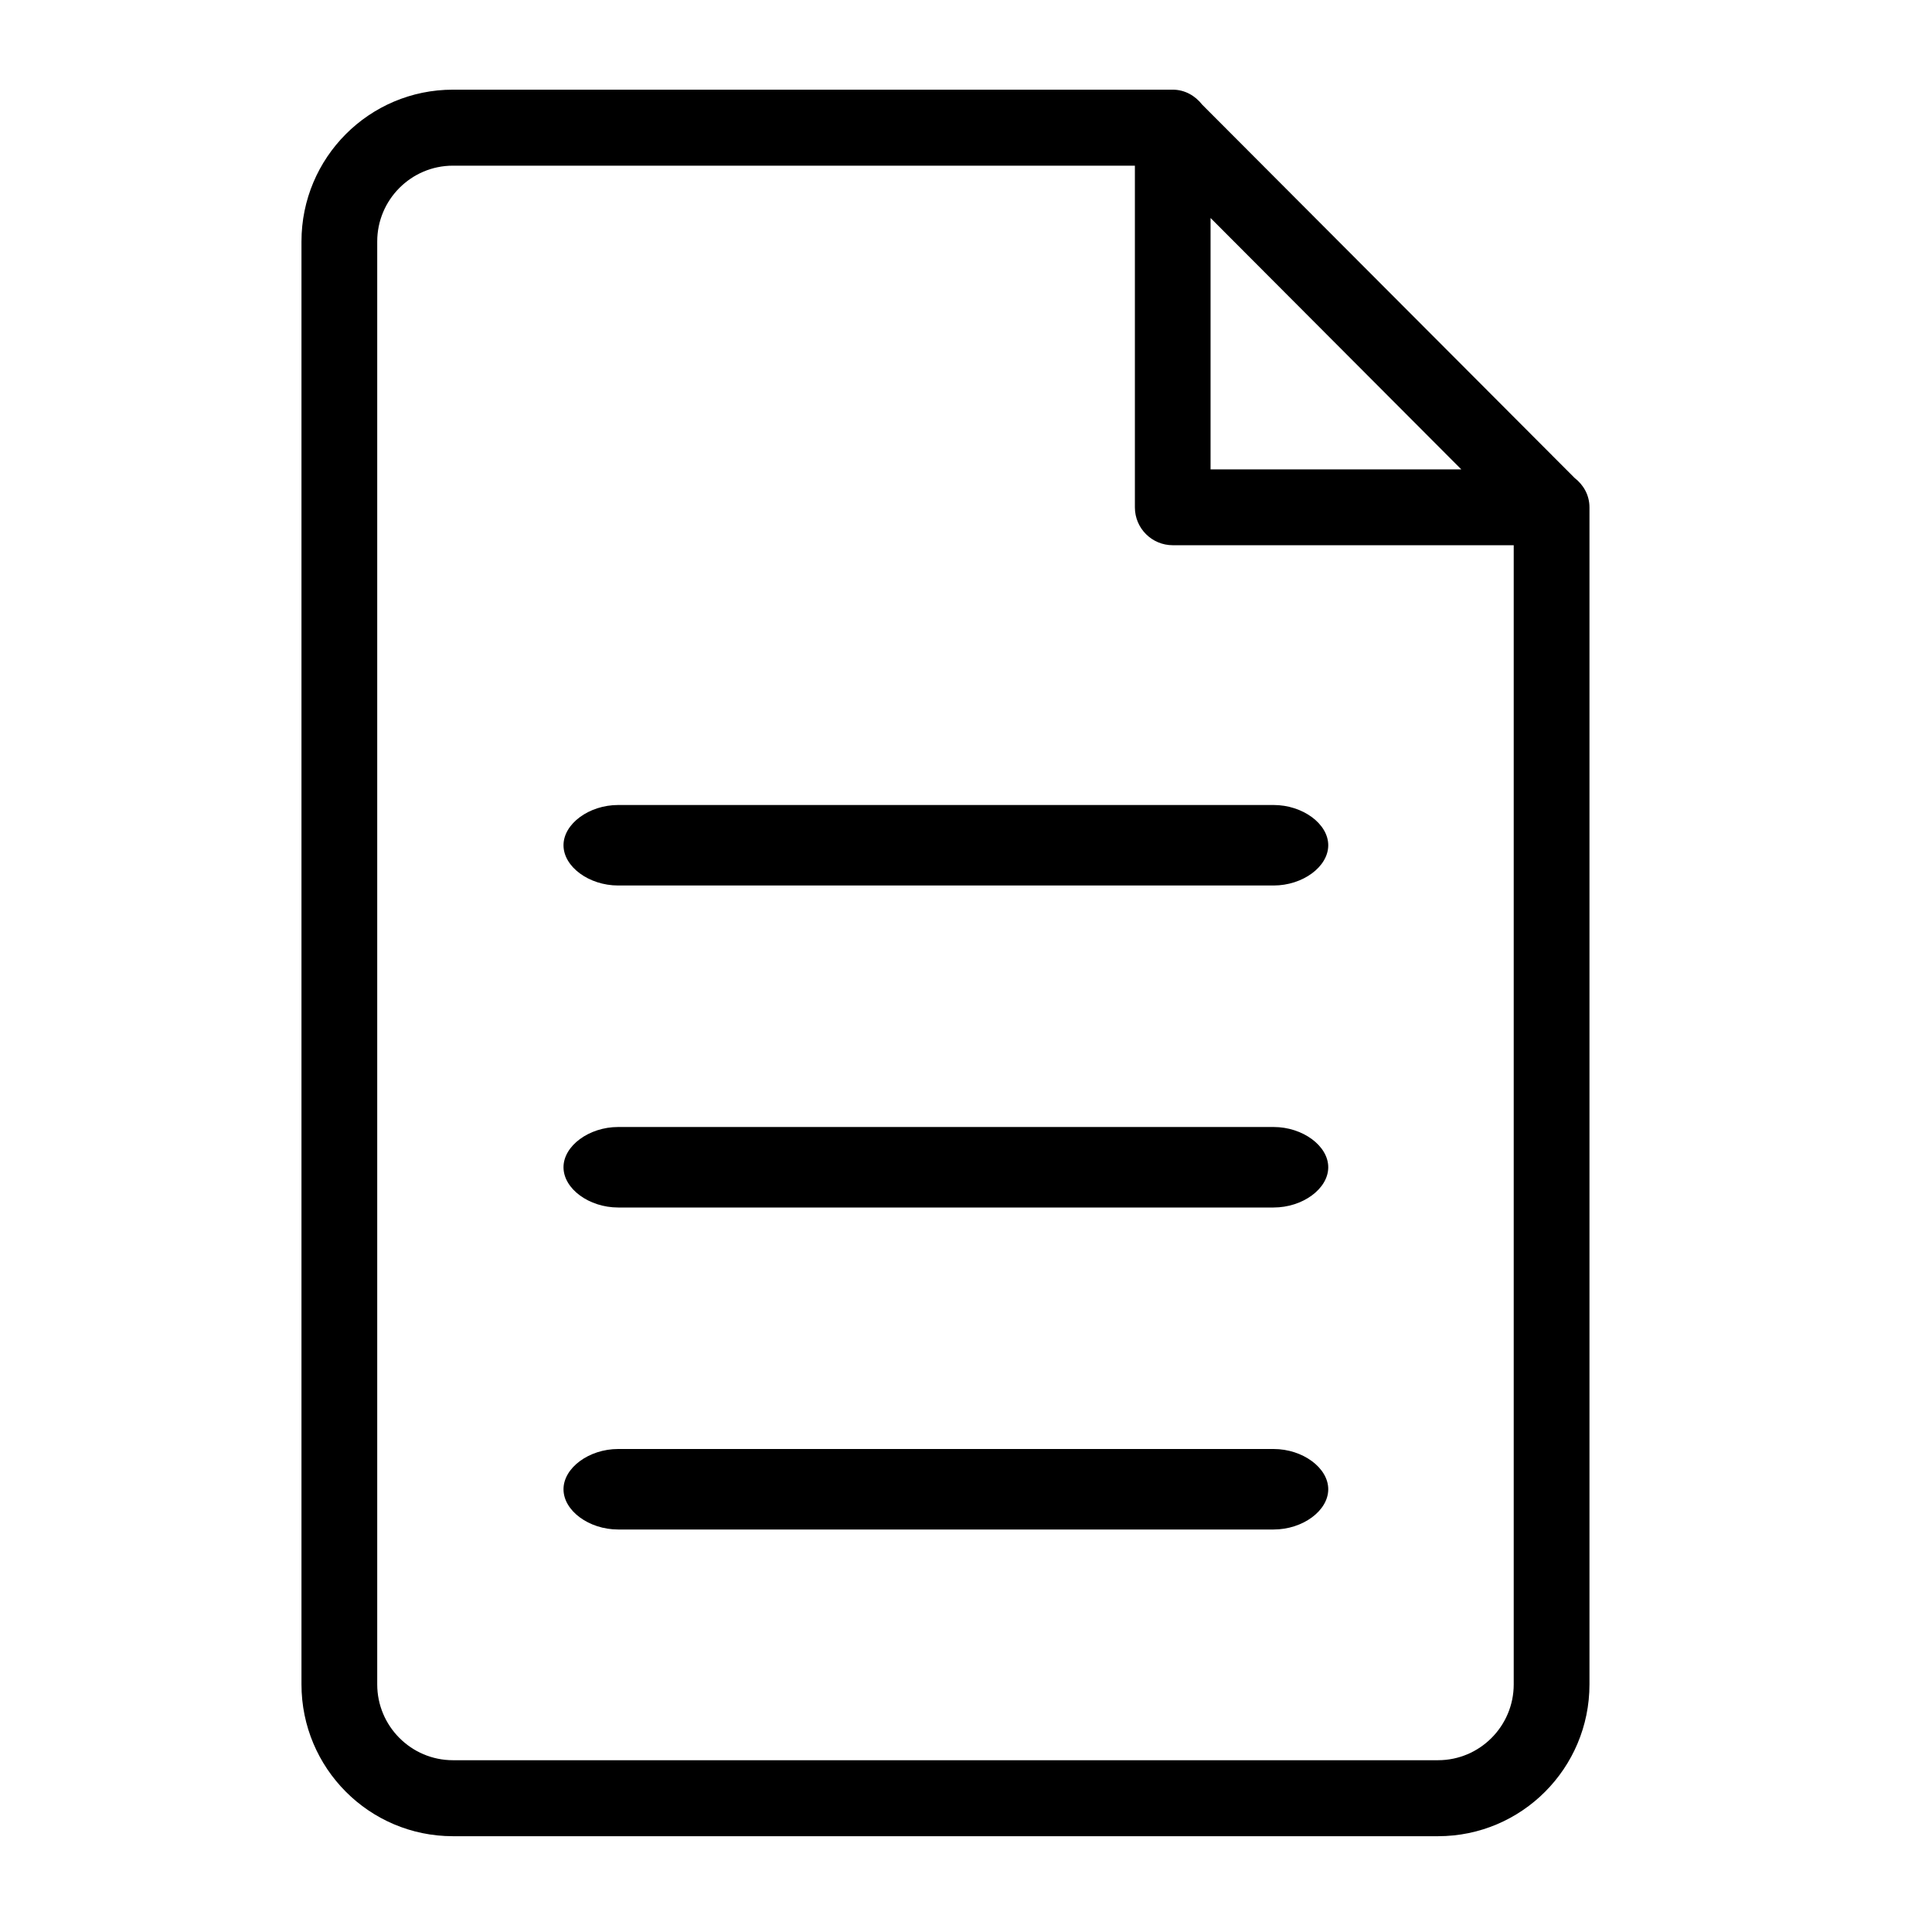
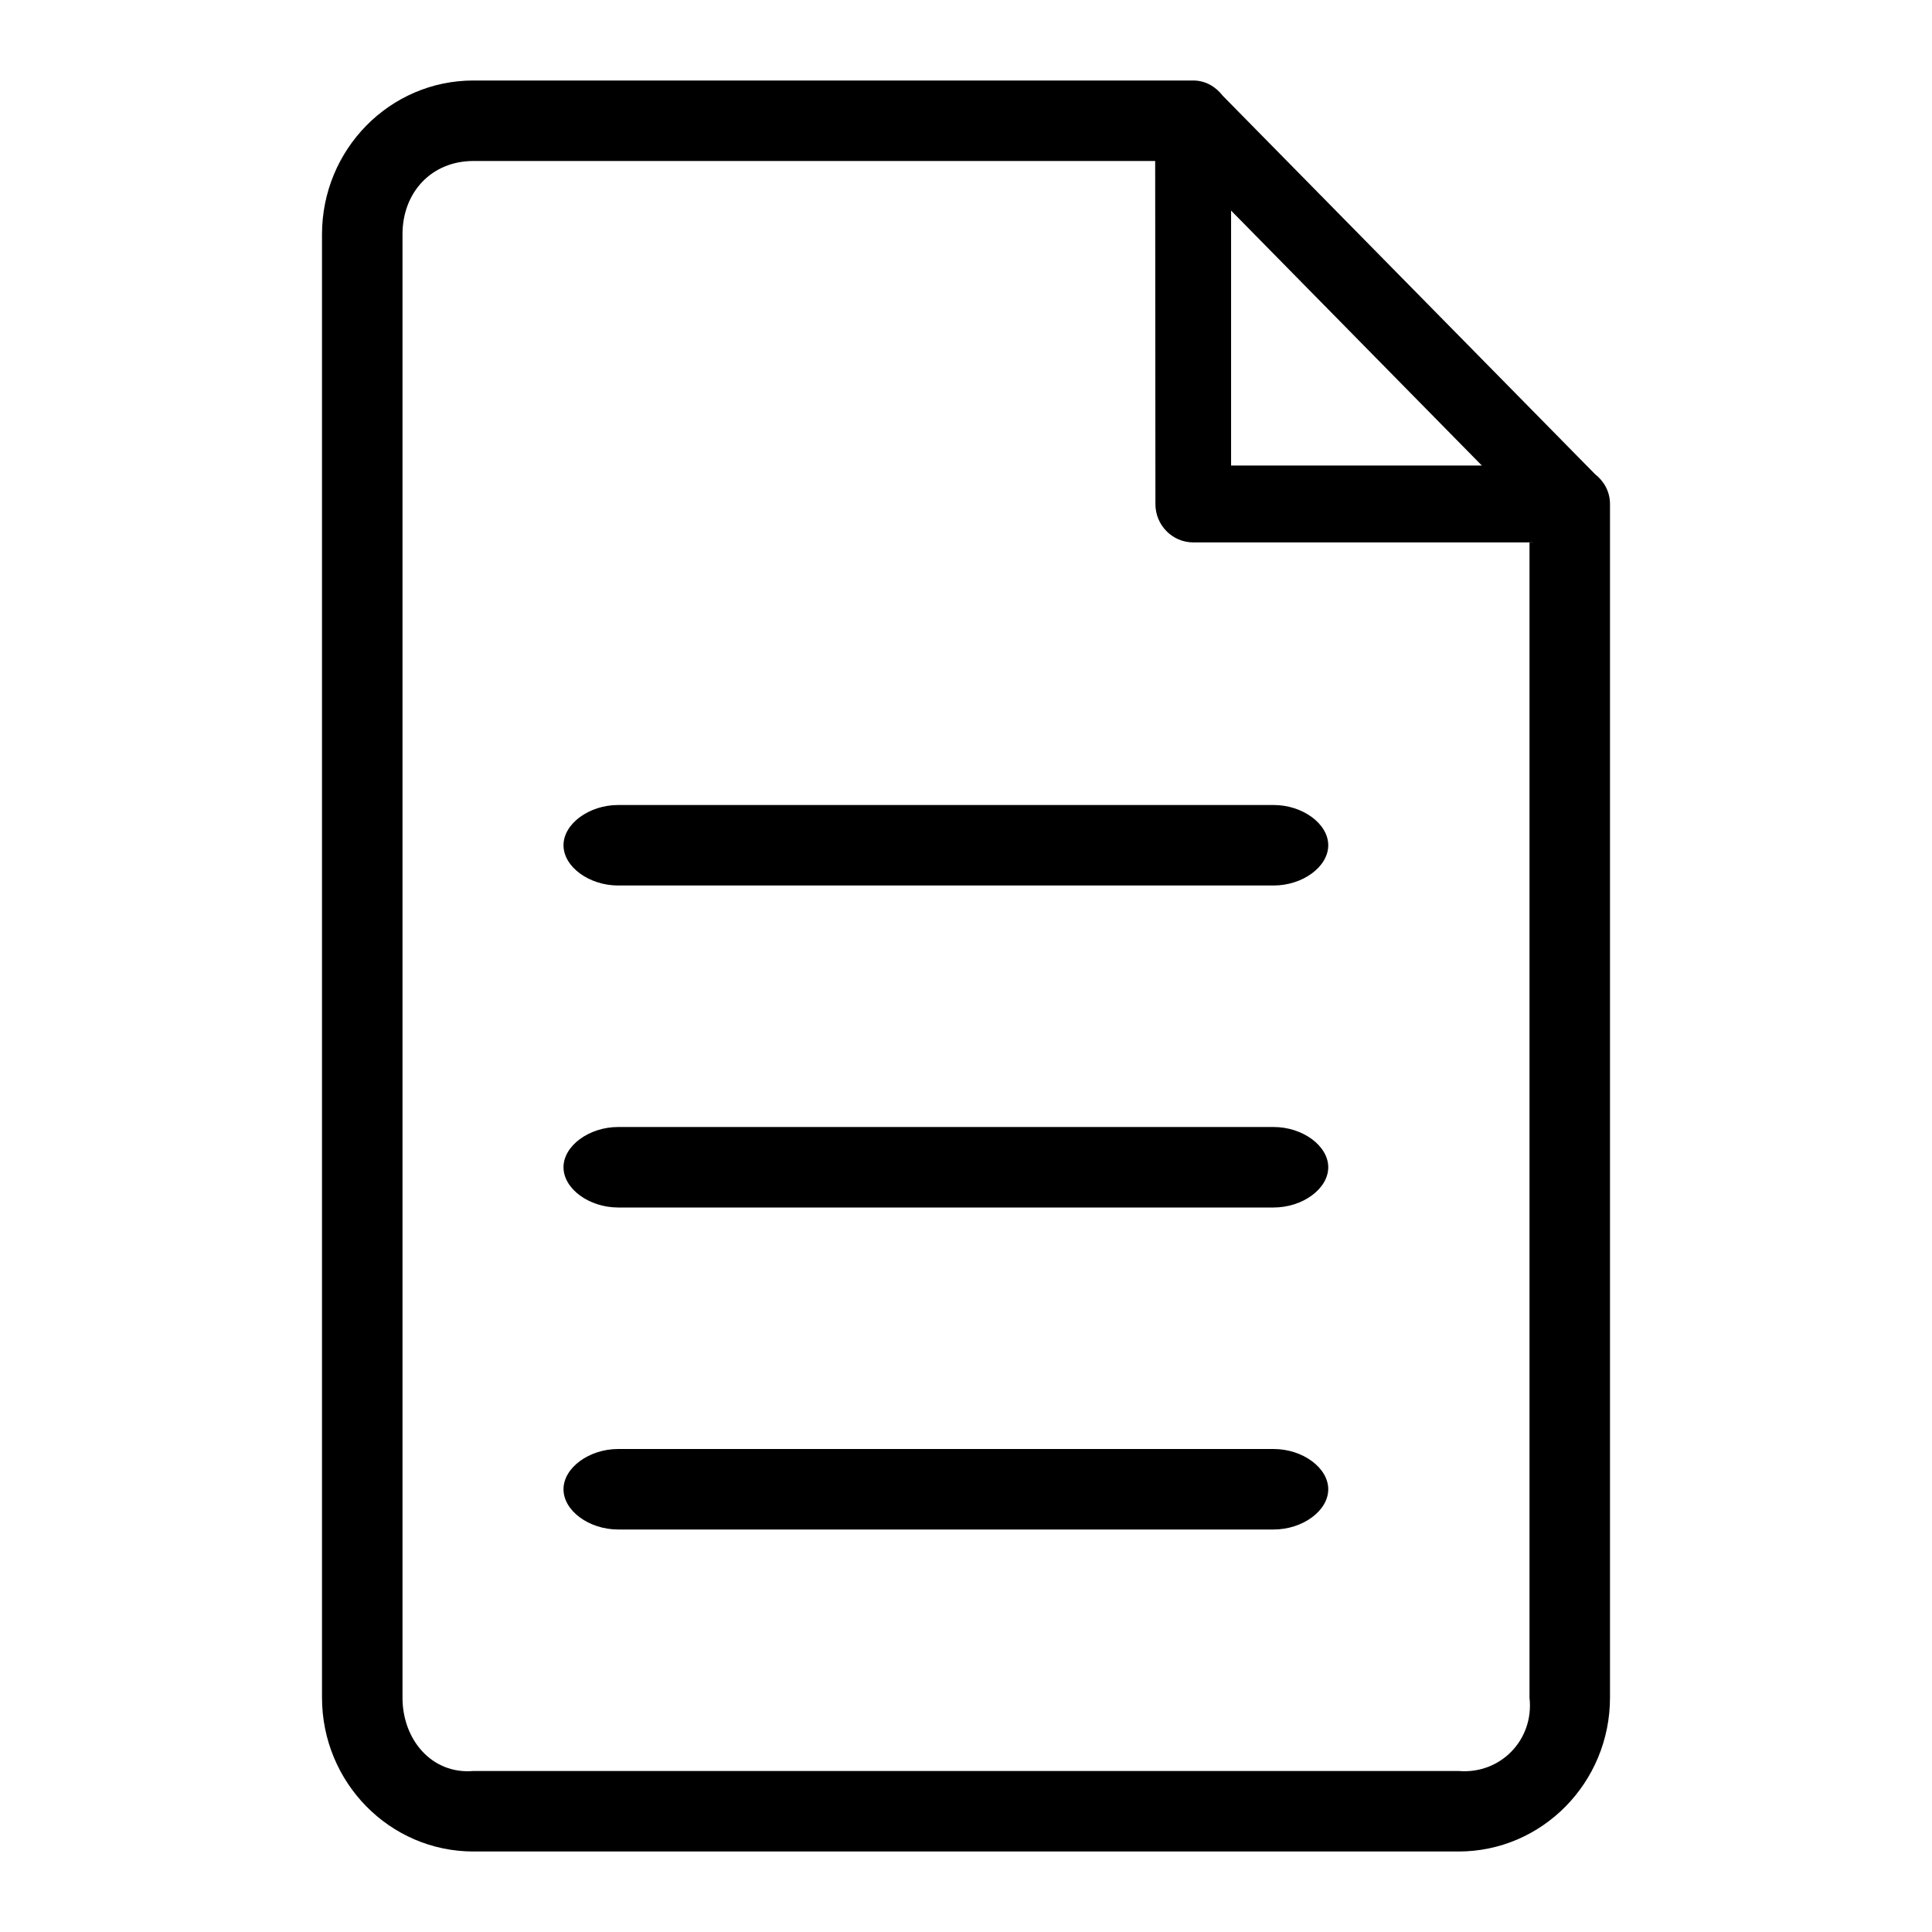
<svg xmlns="http://www.w3.org/2000/svg" version="1.1" id="Layer_1" x="0px" y="0px" viewBox="0 0 24 24" enable-background="new 0 0 24 24" xml:space="preserve">
-   <path fill="currentcolor" clip-rule="evenodd" d="M 17.864 22.81 L 5.626 22.81 C 4.587 22.81 3.745 21.965 3.745 20.924 L 3.745 3 C 3.745 1.958 4.587 1.114 5.626 1.114 C 5.627 1.114 14.558 1.114 14.558 1.114 L 14.569 1.114 C 14.719 1.114 14.848 1.19 14.934 1.3 L 19.56 5.937 C 19.671 6.023 19.745 6.151 19.745 6.303 C 19.745 6.304 19.745 6.315 19.745 6.315 L 19.745 20.924 C 19.745 21.965 18.903 22.81 17.864 22.81 Z M 18.804 6.773 L 14.569 6.773 C 14.308 6.773 14.098 6.562 14.098 6.303 L 14.098 2.058 L 5.626 2.058 C 5.108 2.058 4.686 2.481 4.686 3 L 4.686 20.924 C 4.686 21.443 5.108 21.866 5.626 21.866 L 17.864 21.866 C 18.382 21.866 18.804 21.443 18.804 20.924 Z M 15.038 2.708 L 15.038 5.831 L 18.153 5.831 Z" />
+   <path fill="currentcolor" clip-rule="evenodd" d="M 18.119 23 L 5.881 23 C 4.842 23 4 22.143 4 21.088 L 4 14.895 L 4 2.912 C 4 1.856 4.842 1 5.881 1 C 5.882 1 14.813 1 14.813 1 L 14.824 1 C 14.974 1 15.103 1.077 15.189 1.189 L 19.815 5.891 C 19.926 5.978 20 6.108 20 6.262 C 20 6.263 20 6.274 20 6.274 L 20 21.088 C 20 22.143 19.158 23 18.119 23 Z M 19.059 6.738 L 14.824 6.738 C 14.563 6.738 14.353 6.524 14.353 6.262 L 14.35 2 L 5.88 2 C 5.36 2 5 2.39 5 2.91 L 5 21.09 C 5 21.61 5.363 22.043 5.88 22 L 18.12 22 C 18.637 22.043 19.059 21.614 19 21.09 L 19 6.74 L 19.059 6.738 Z M 15.293 2.616 L 15.293 5.783 L 18.408 5.783 L 15.293 2.616 Z" />
  <path fill="currentcolor" d="M 7.679 10 C 7.317 10 7 10.234 7 10.5 C 7 10.767 7.317 11 7.679 11 L 15.821 11 C 16.183 11 16.5 10.767 16.5 10.5 C 16.5 10.234 16.183 10 15.821 10 L 7.679 10 Z" />
  <path fill="currentcolor" d="M 7.679 14 C 7.317 14 7 14.234 7 14.5 C 7 14.767 7.317 15 7.679 15 L 15.821 15 C 16.183 15 16.5 14.767 16.5 14.5 C 16.5 14.234 16.183 14 15.821 14 L 7.679 14 Z" />
  <path fill="currentcolor" d="M 7.679 18 C 7.317 18 7 18.234 7 18.5 C 7 18.767 7.317 19 7.679 19 L 15.821 19 C 16.183 19 16.5 18.767 16.5 18.5 C 16.5 18.234 16.183 18 15.821 18 L 7.679 18 Z" />
</svg>
